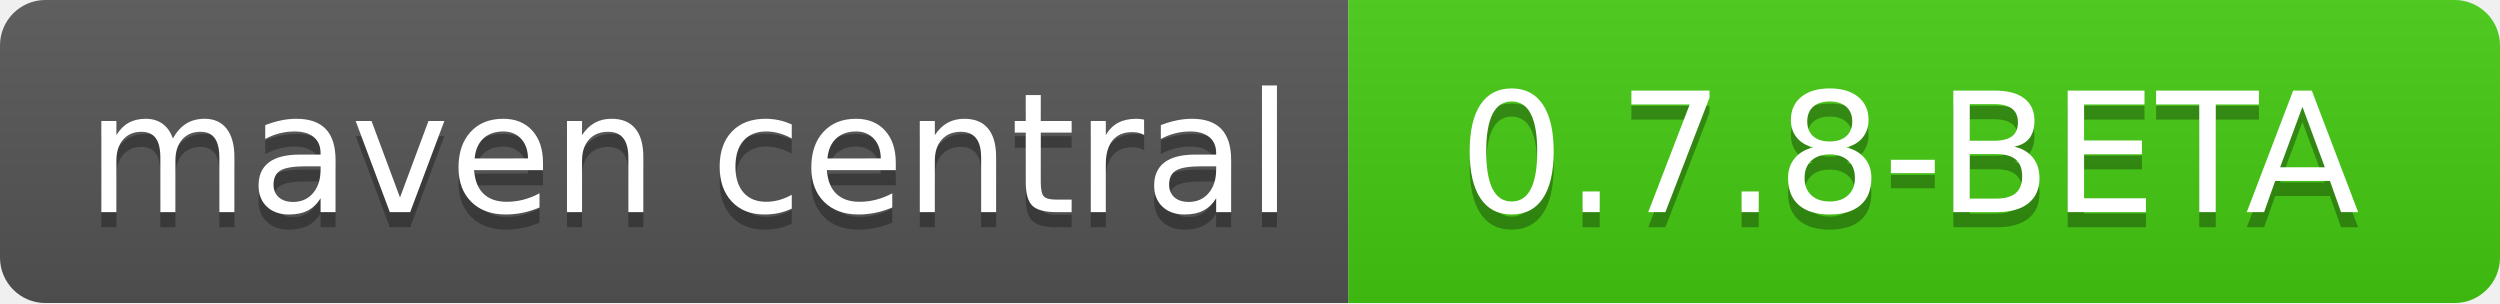
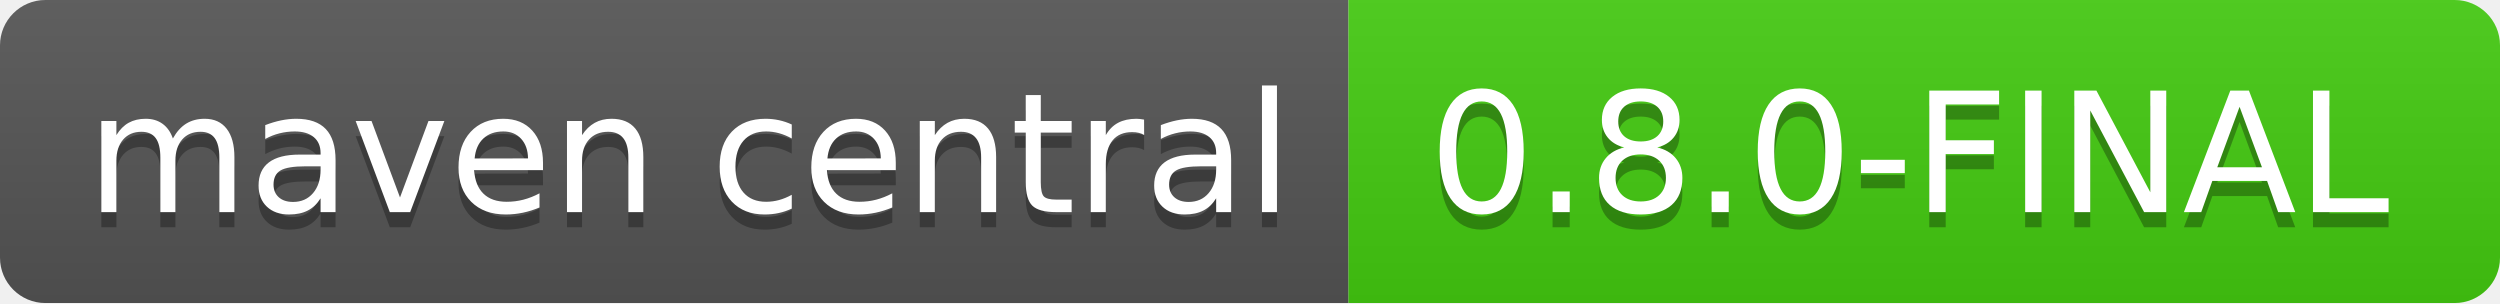
<svg xmlns="http://www.w3.org/2000/svg" width="165" height="20">
  <linearGradient id="b" x2="0" y2="100%">
    <stop offset="0" stop-color="#bbb" stop-opacity=".1" />
    <stop offset="1" stop-opacity=".1" />
  </linearGradient>
  <clipPath id="a">
    <rect width="165" height="20" rx="3" fill="#fff" />
  </clipPath>
  <g clip-path="url(#a)">
    <path fill="#555" d="M0 0h89v20H0z" />
    <path fill="#4c1" d="M89 0h76v20H89z" />
    <path fill="url(#b)" d="M0 0h165v20H0z" />
  </g>
  <g fill="#fff" text-anchor="middle" font-family="DejaVu Sans,Verdana,Geneva,sans-serif" font-size="110">
    <text x="455" y="150" fill="#010101" fill-opacity=".3" transform="scale(.1)" textLength="790">maven central
        </text>
    <text x="455" y="140" transform="scale(.1)" textLength="790">maven central</text>
-     <text x="1260" y="150" fill="#010101" fill-opacity=".3" transform="scale(.1)" textLength="640">0.7.8-BETA</text>
-     <text x="1260" y="140" transform="scale(.1)" textLength="640">0.7.8-BETA</text>
+     <text x="1260" y="150" fill="#010101" fill-opacity=".3" transform="scale(.1)" textLength="640">0.8.0-FINAL</text>
+     <text x="1260" y="140" transform="scale(.1)" textLength="640">0.8.0-FINAL</text>
  </g>
</svg>
